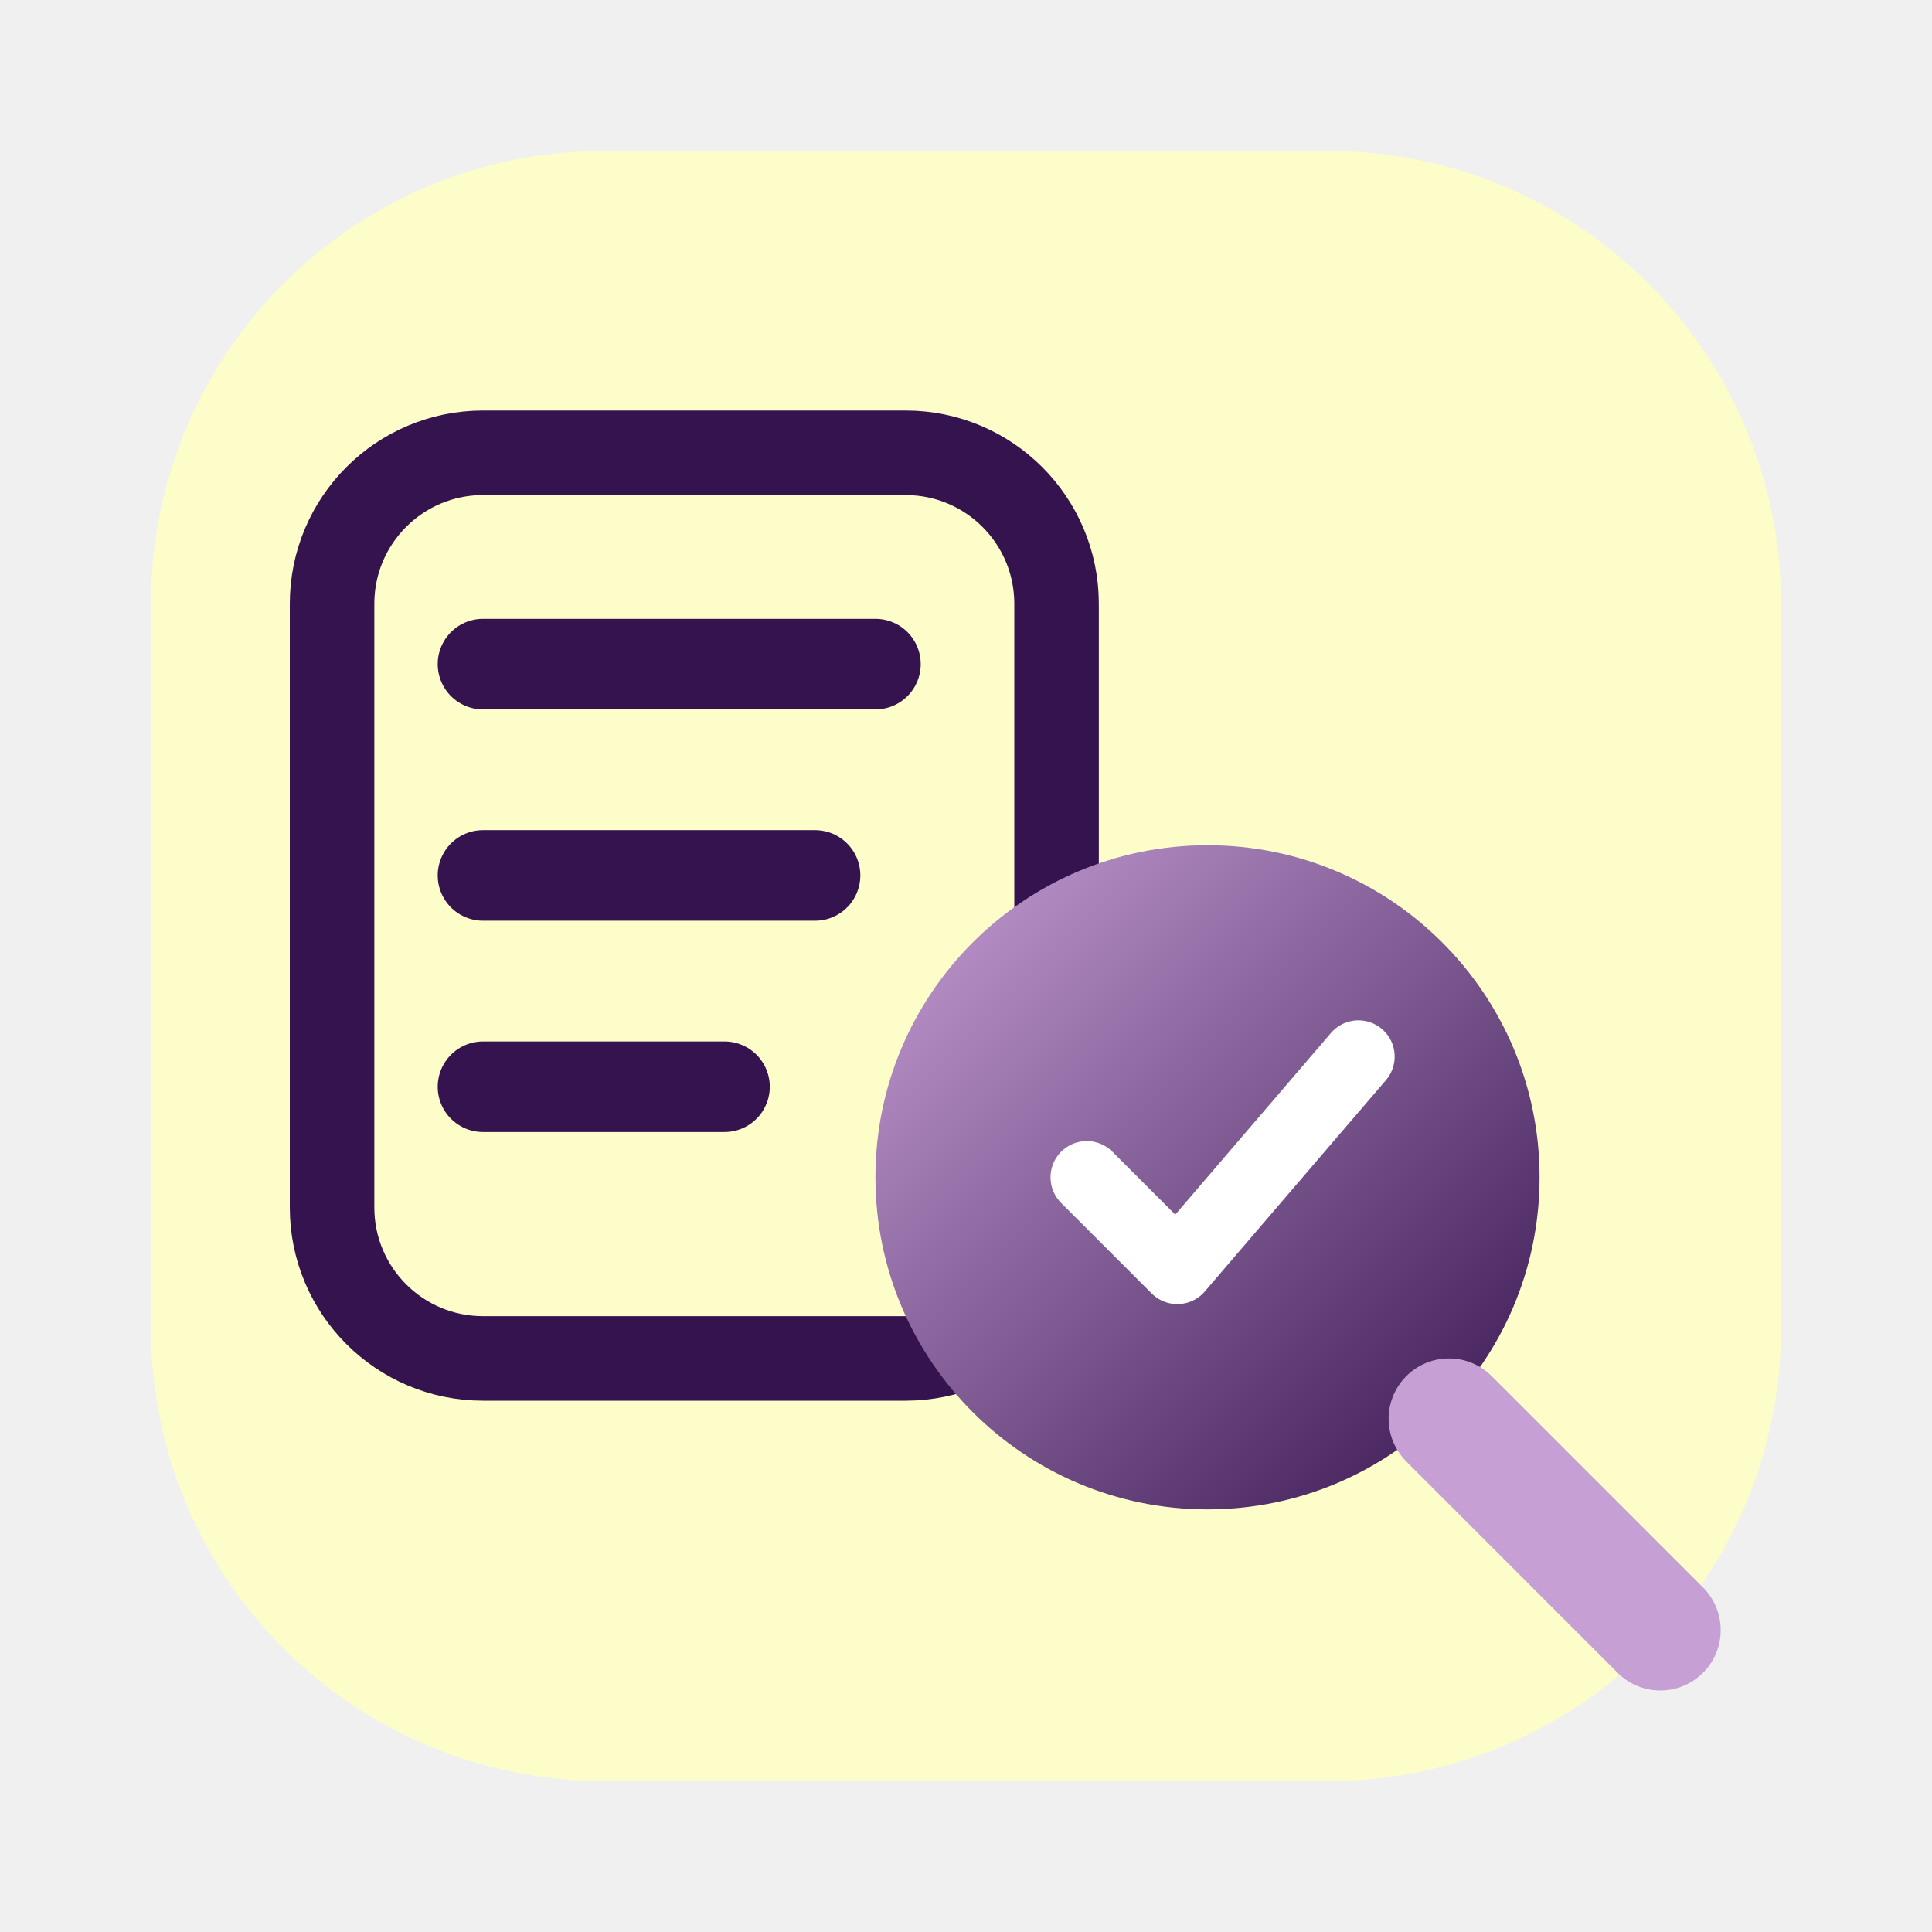
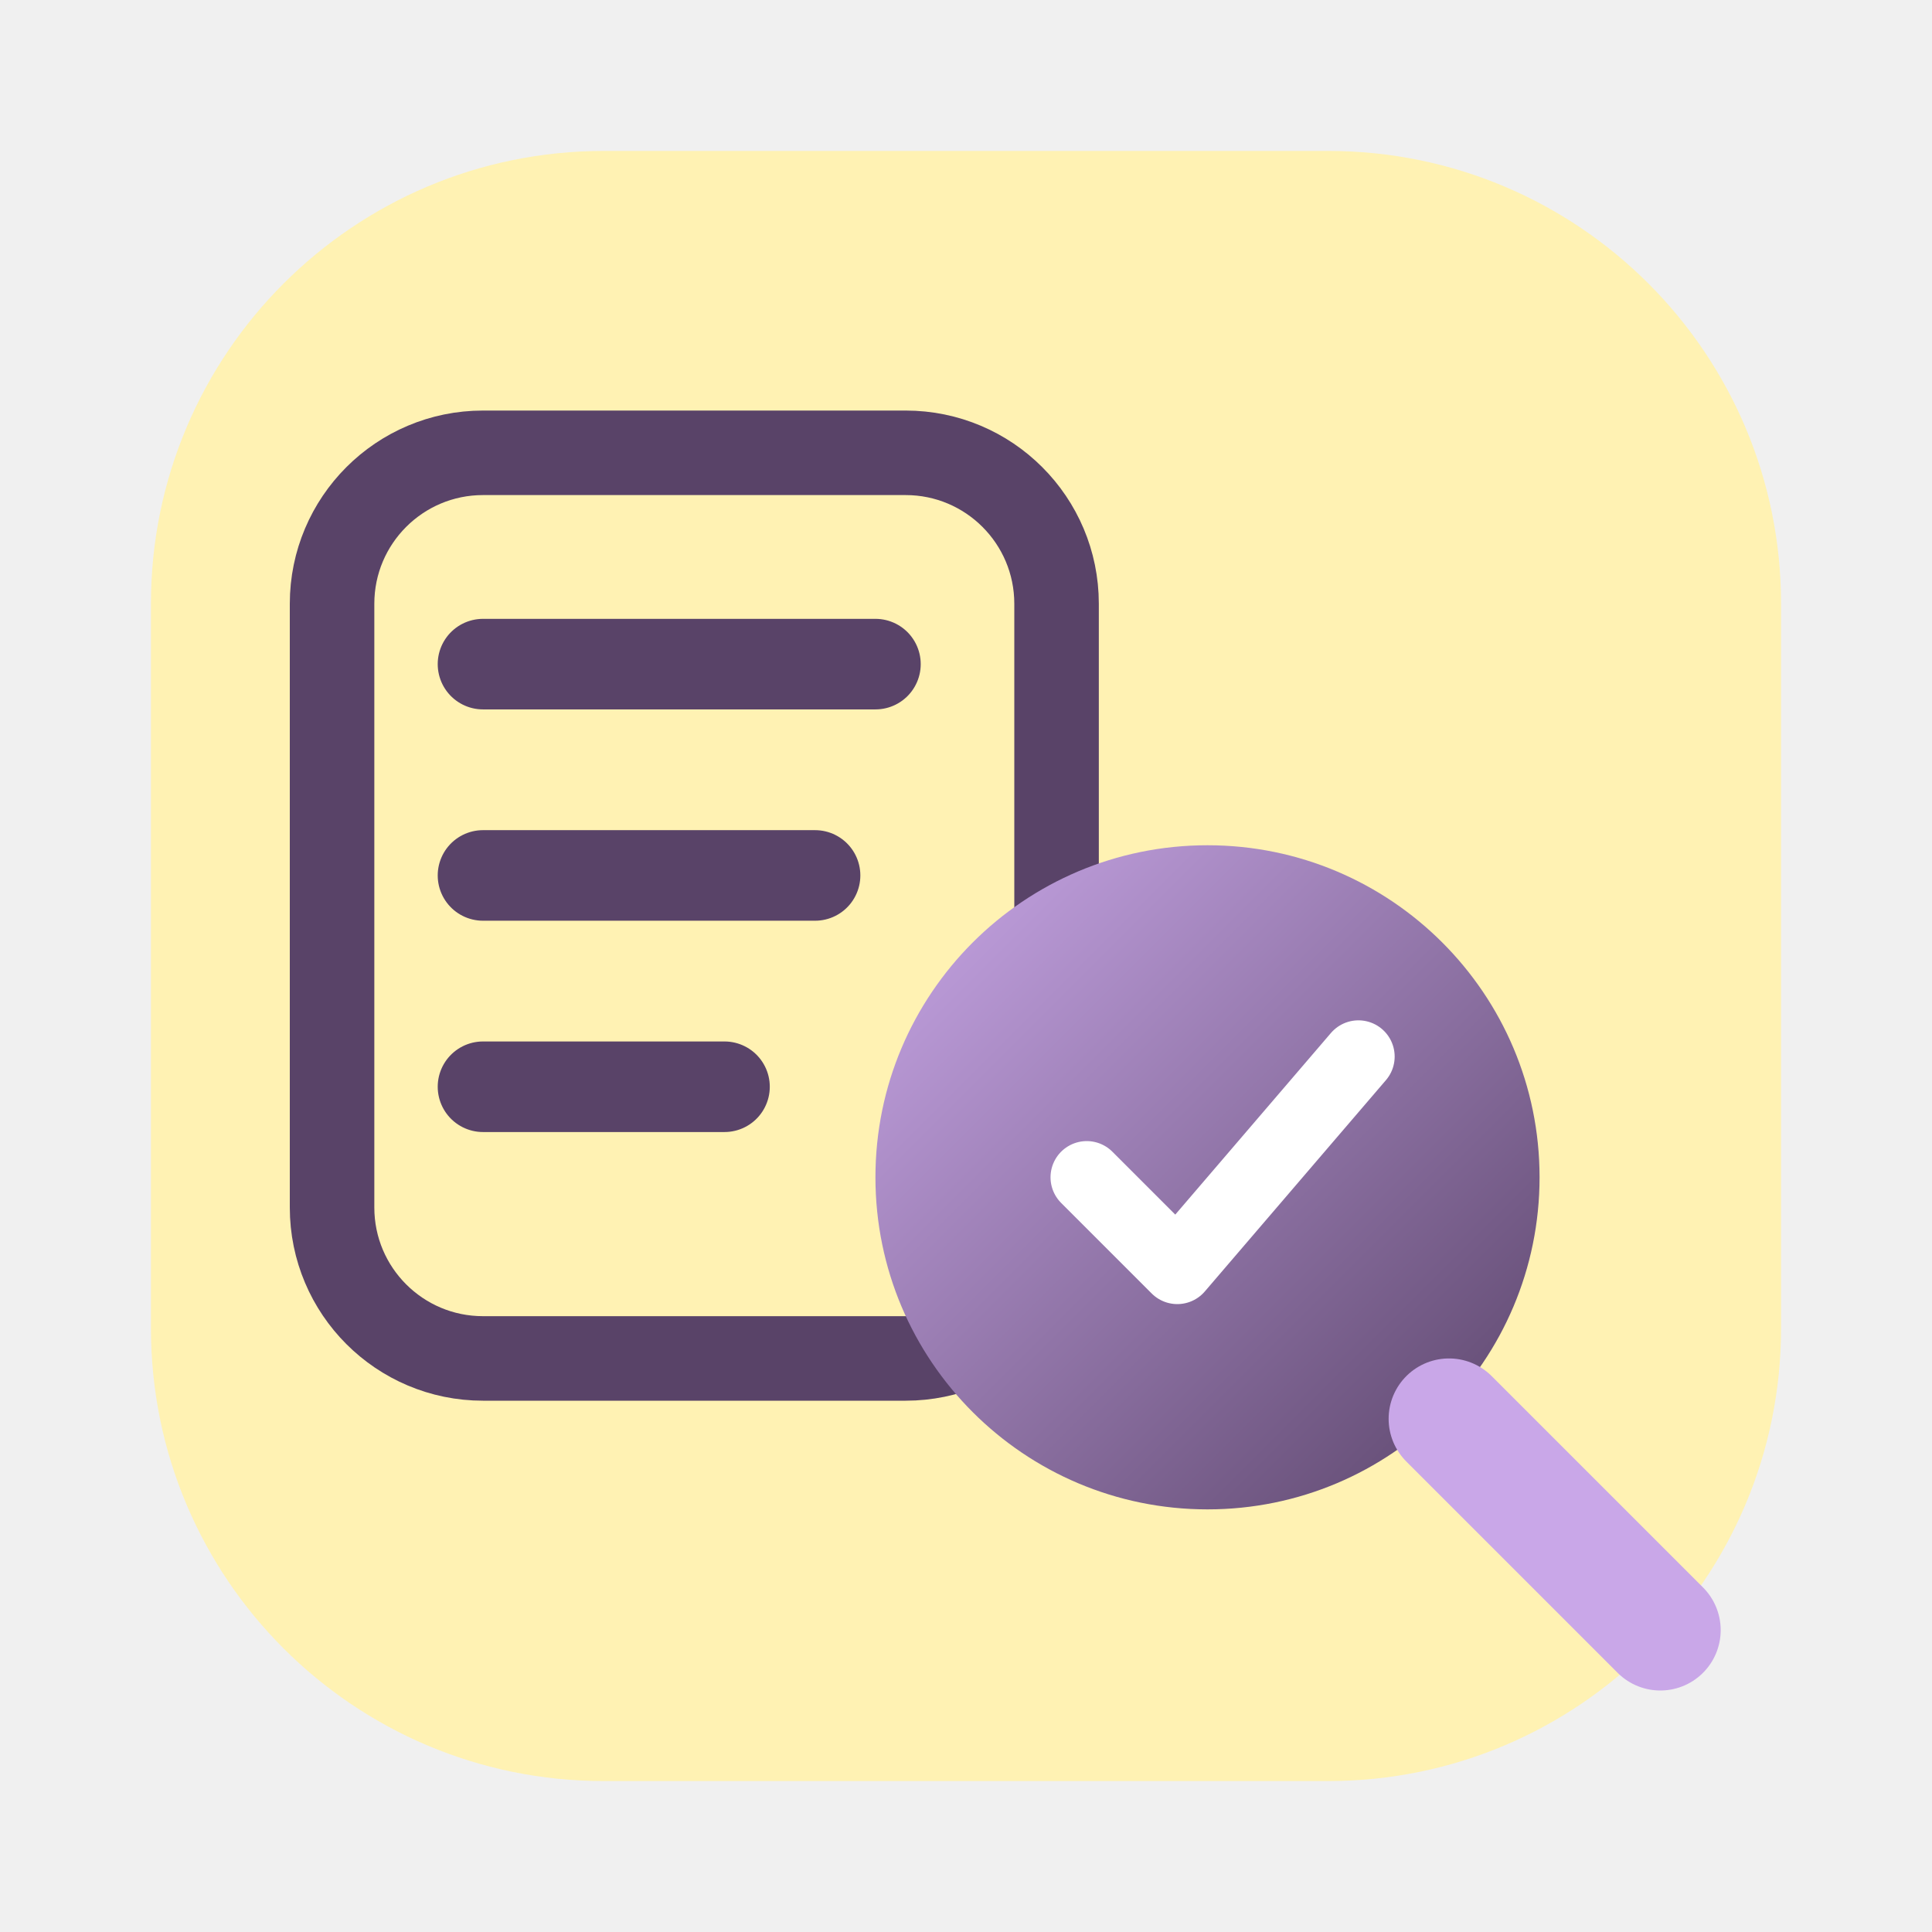
<svg xmlns="http://www.w3.org/2000/svg" viewBox="0 0 64 64" role="img" aria-label="RAG retrieval icon">
  <defs>
    <linearGradient id="blue" x1="0" x2="1" y1="0" y2="1">
-       <stop stop-color="#C69FD5" />
-       <stop offset="1" stop-color="#35134E" />
+       <stop stop-color="#C9A7E8" />
+       <stop offset="1" stop-color="#594368" />
    </linearGradient>
  </defs>
-   <rect x="5" y="5" width="54" height="54" rx="15" fill="#FDFDC9" />
-   <path d="M16 22h13m-13 7h11m-11 7h8" stroke="#35134E" stroke-width="3" stroke-linecap="round" />
-   <rect x="11" y="15" width="24" height="30" rx="5" fill="none" stroke="#35134E" stroke-width="2.8" />
+   <rect x="5" y="5" width="54" height="54" rx="15" fill="#FFF2B3" />
+   <path d="M16 22h13m-13 7h11m-11 7h8" stroke="#594368" stroke-width="3" stroke-linecap="round" />
+   <rect x="11" y="15" width="24" height="30" rx="5" fill="none" stroke="#594368" stroke-width="2.8" />
  <circle cx="40" cy="39" r="11" fill="url(#blue)" />
-   <path d="M48 47l7 7" stroke="#C69FD5" stroke-width="4" stroke-linecap="round" />
+   <path d="M48 47l7 7" stroke="#C9A7E8" stroke-width="4" stroke-linecap="round" />
  <path d="m36 39 3 3 6-7" fill="none" stroke="#fff" stroke-width="2.4" stroke-linecap="round" stroke-linejoin="round" />
</svg>
